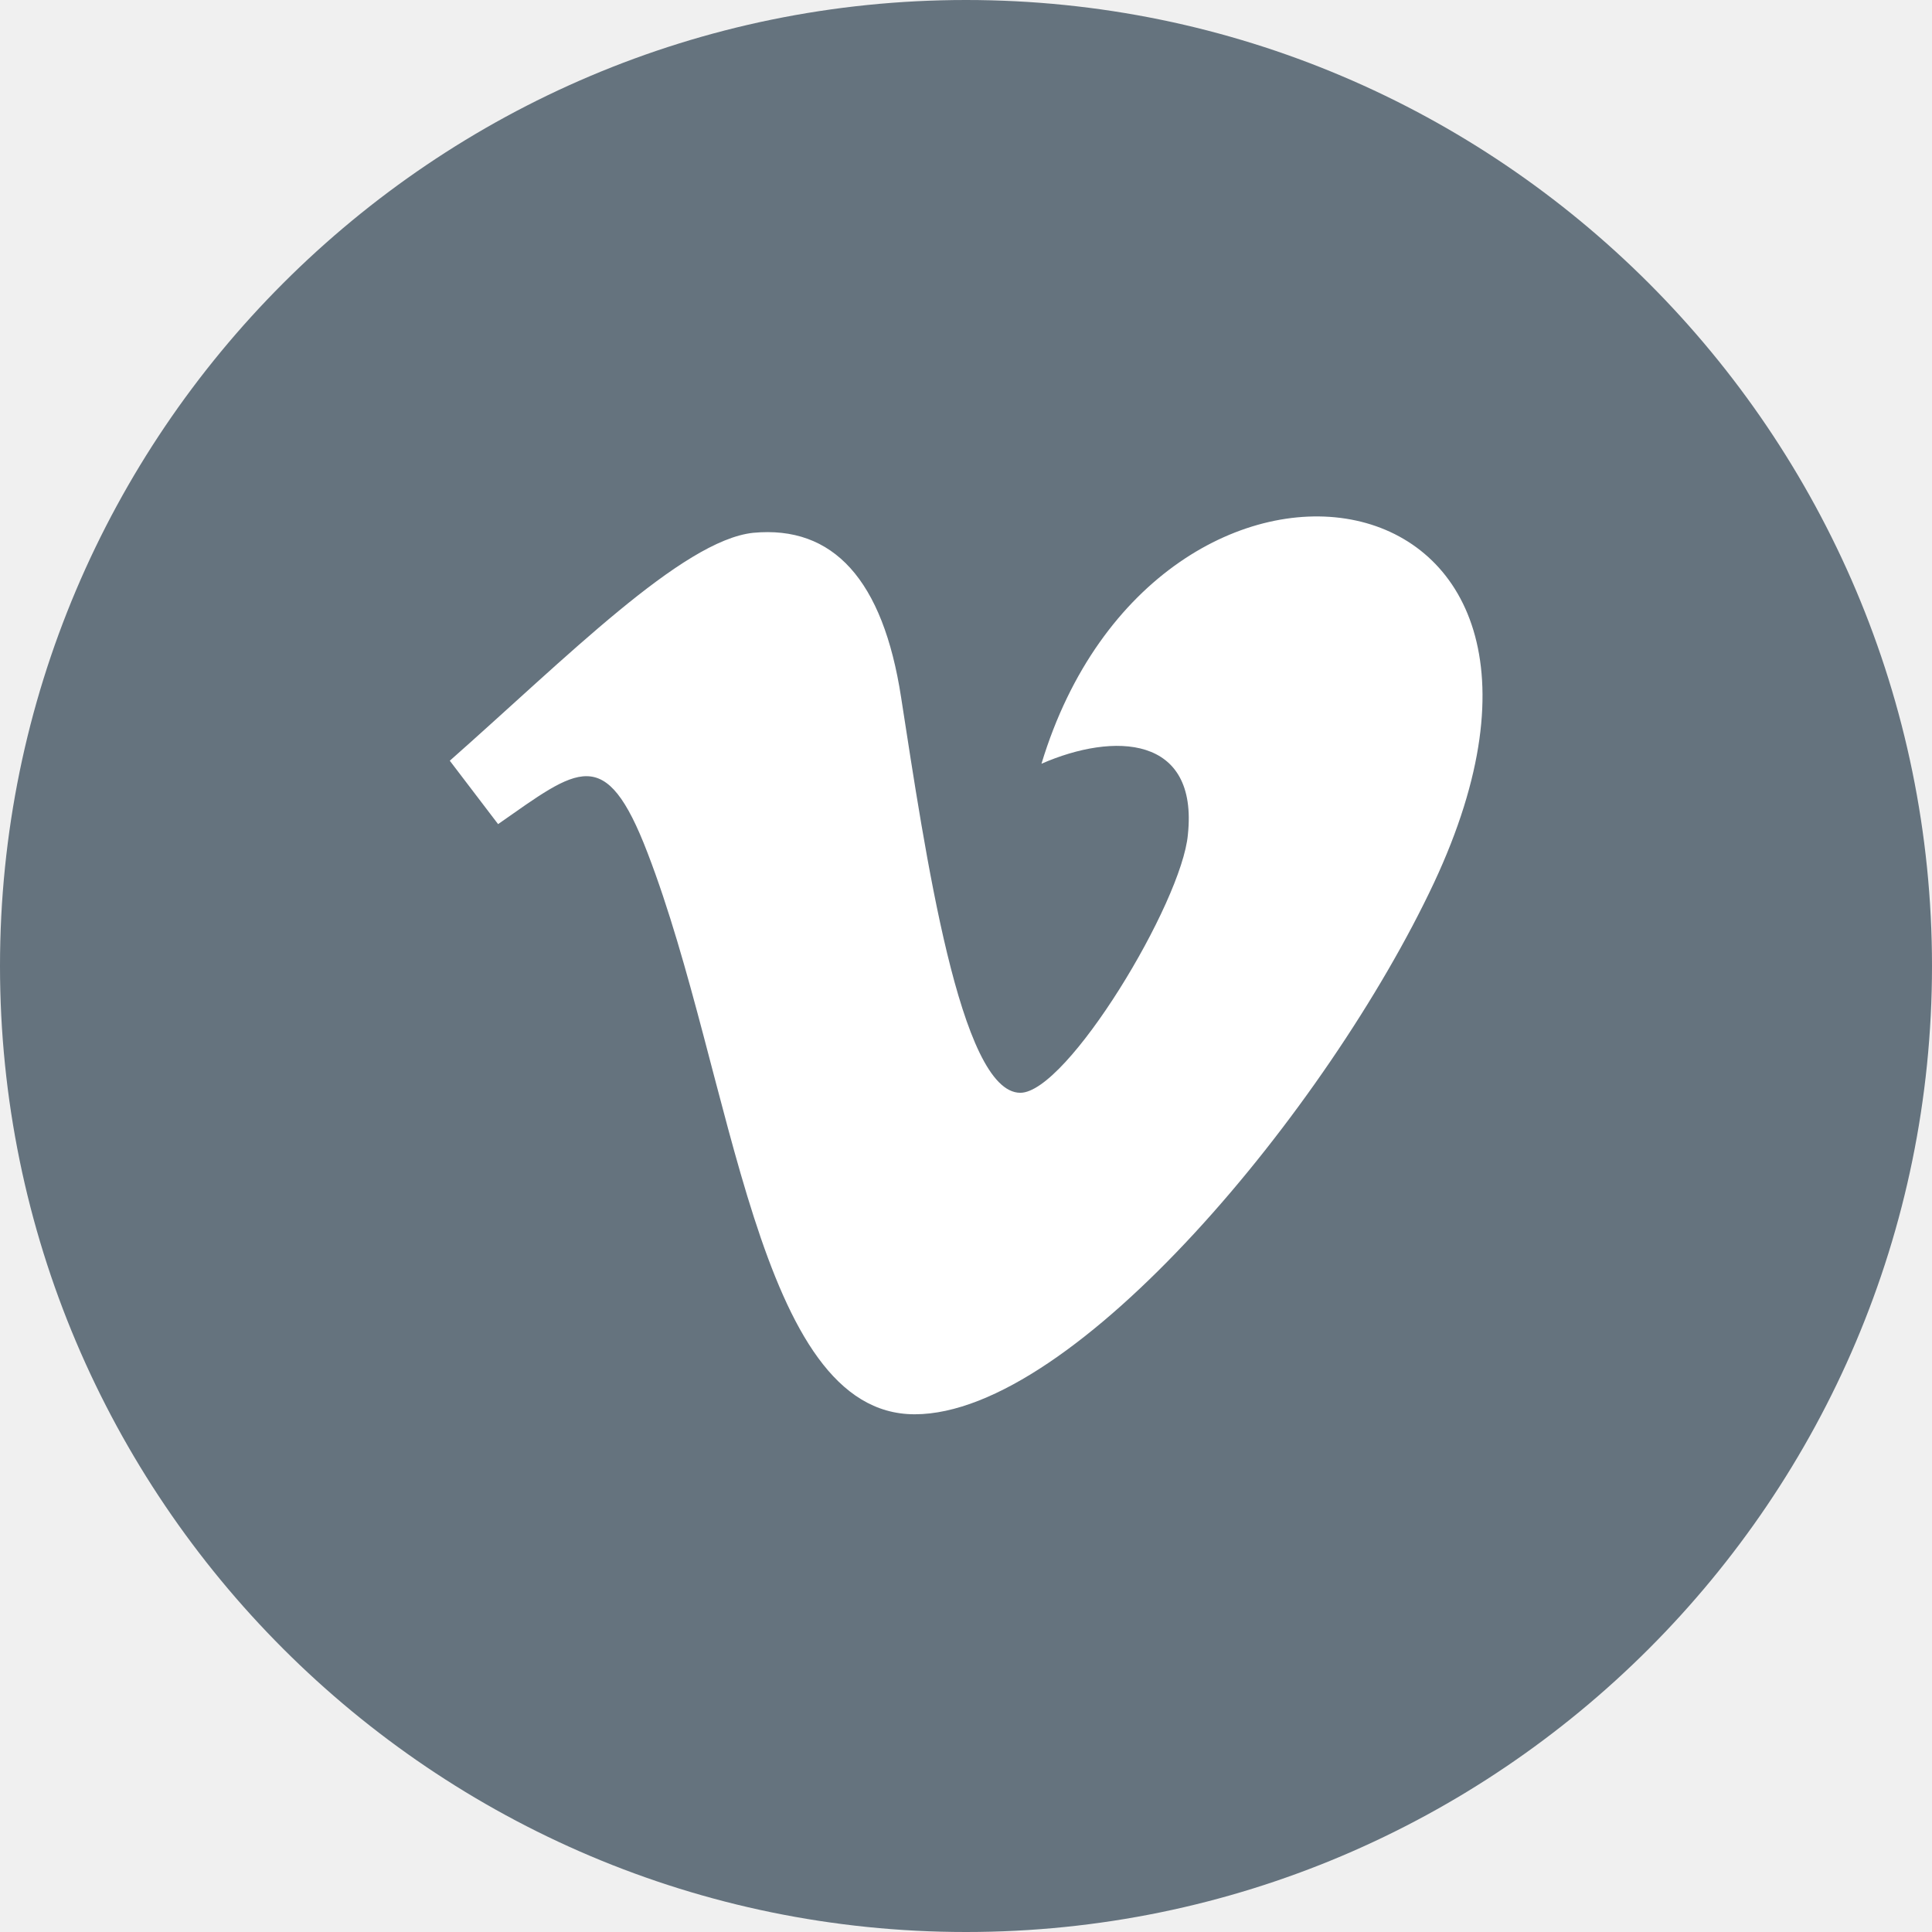
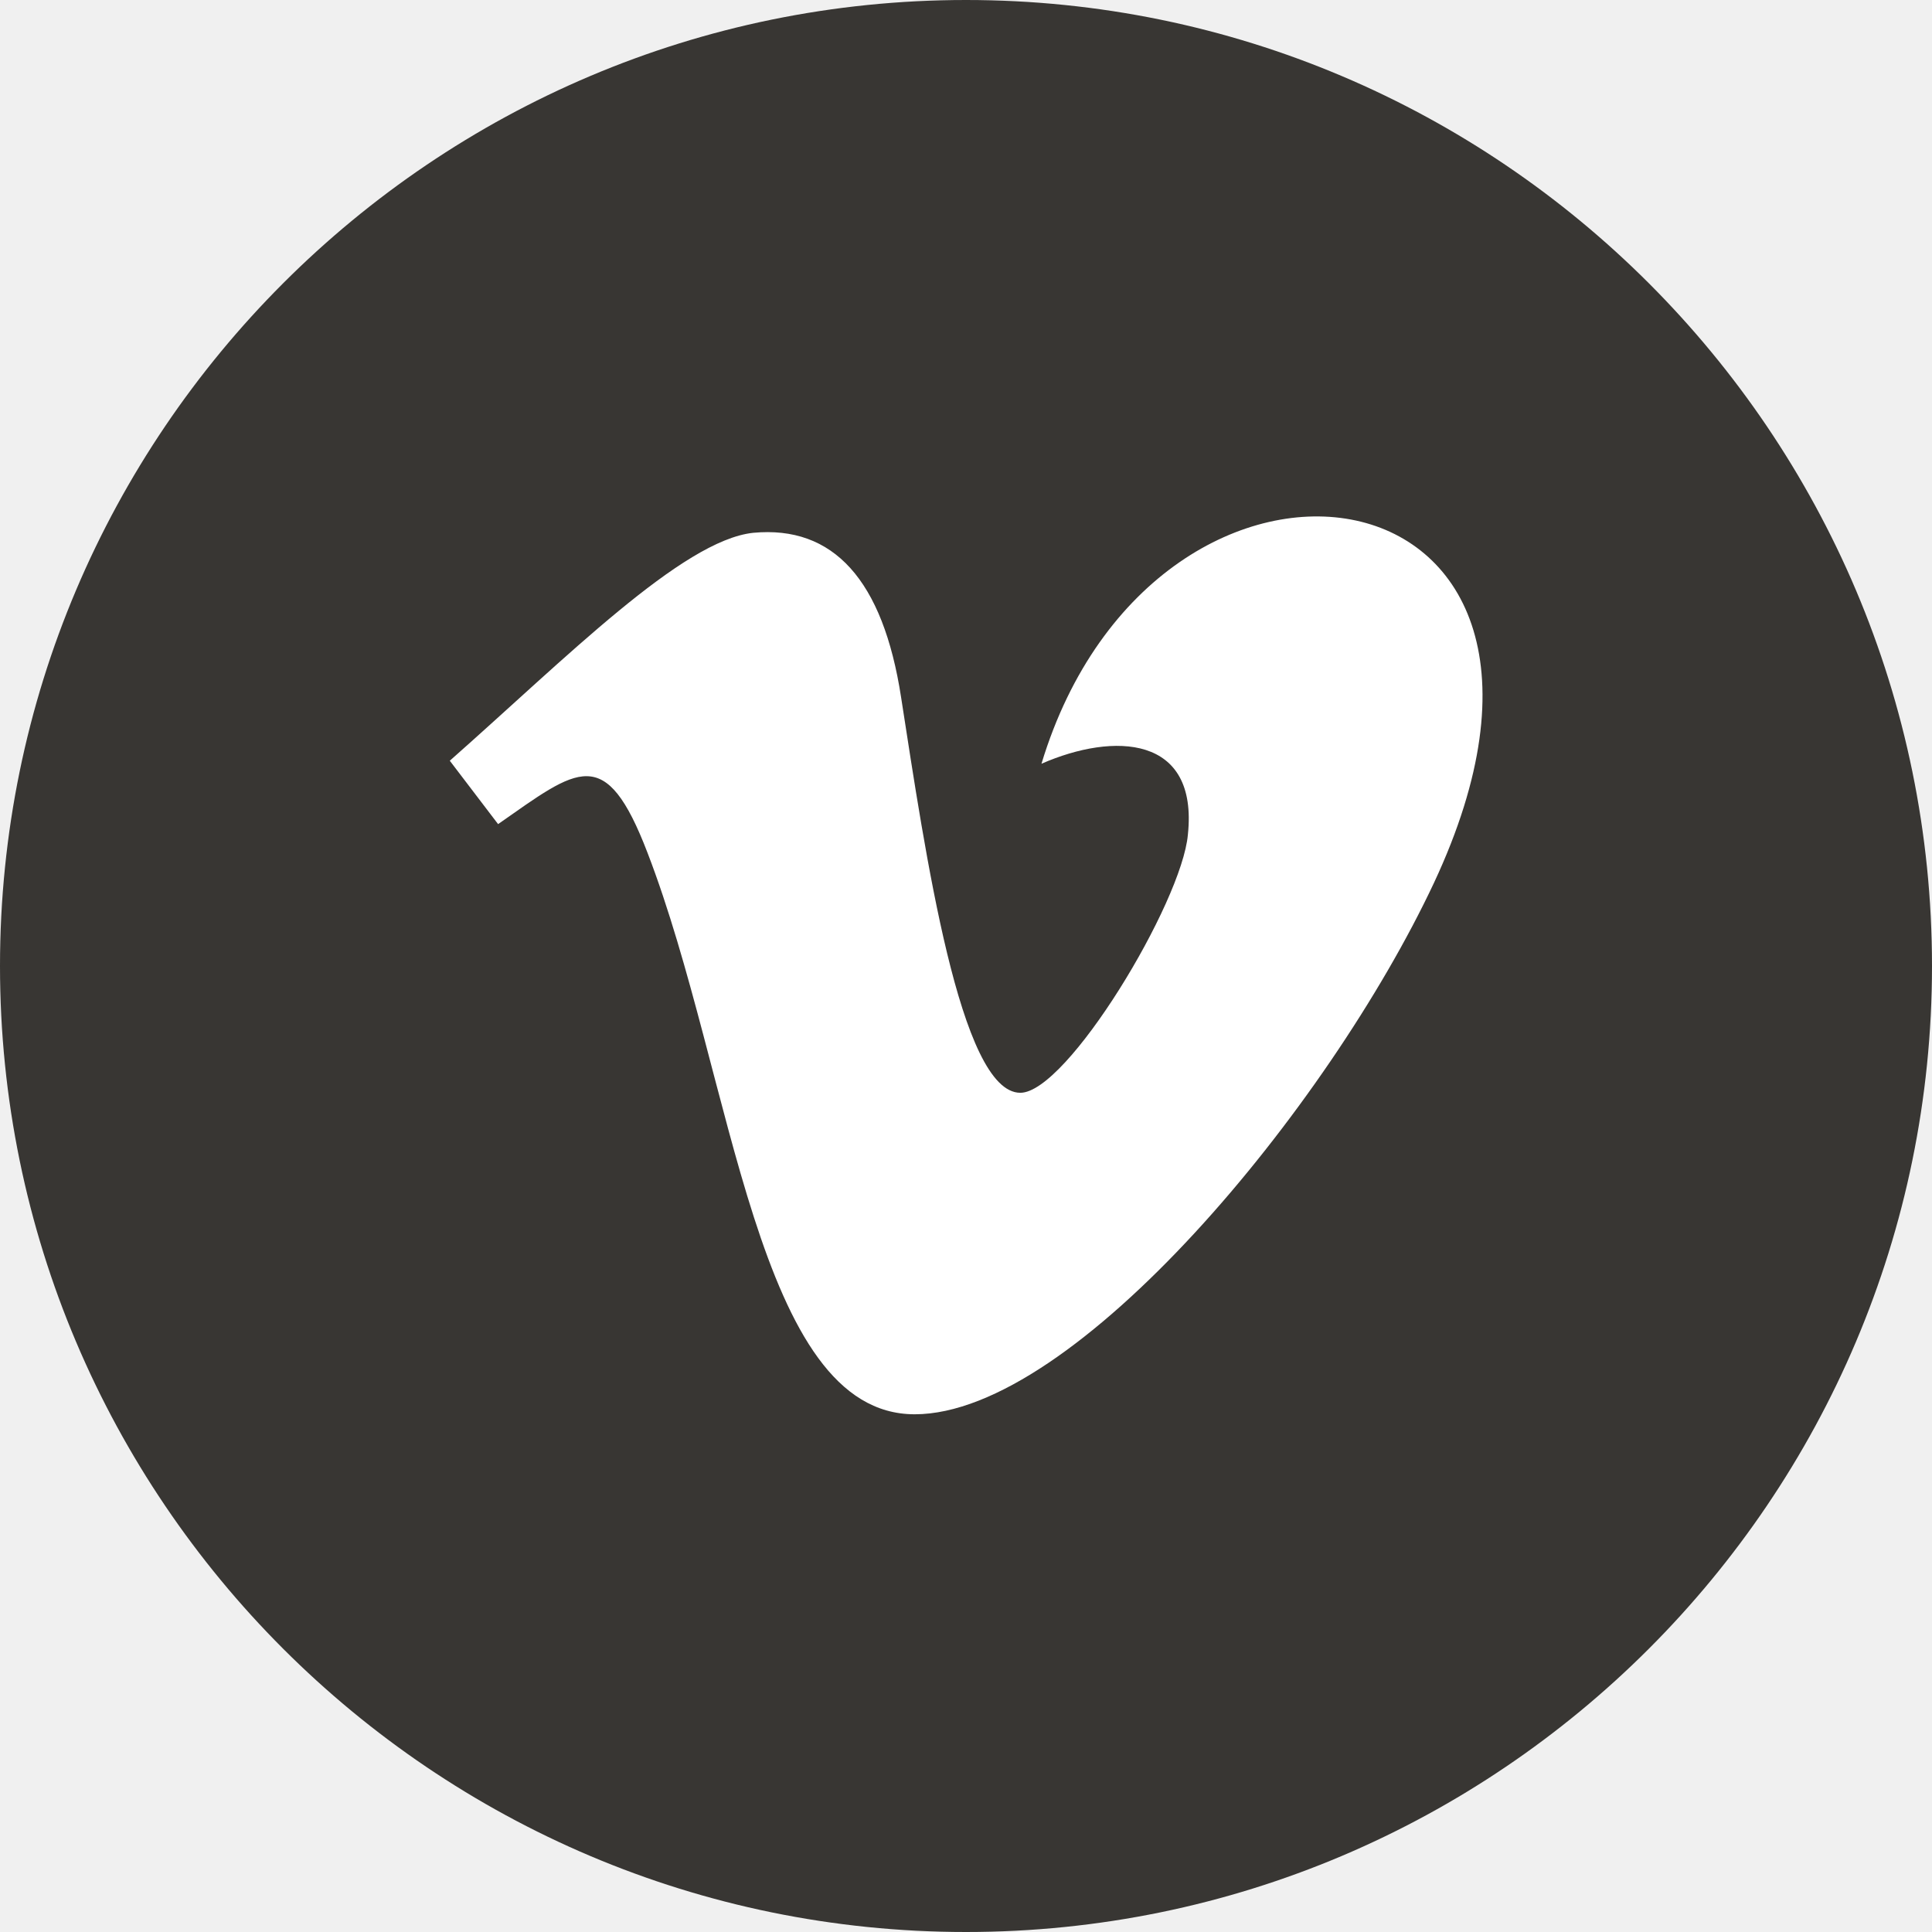
<svg xmlns="http://www.w3.org/2000/svg" version="1.1" id="Layer_1" x="0px" y="0px" viewBox="0 0 128 128" style="enable-background:new 0 0 128 128;" xml:space="preserve">
  <style type="text/css">
- 	.st0{fill:#65737E;}
+ 	.st0{fill:#383633;}
	.st1{fill:#FFFFFF;}
</style>
  <path class="st0" d="M64,0C28.7,0,0,28.7,0,64s28.7,64,64,64s64-28.7,64-64S99.3,0,64,0z" />
  <path class="st1" d="M95,58.5c-7,14.9-23.8,35.2-34.4,35.2c-10.5,0-12-22.4-17.7-37.2c-2.8-7.3-4.6-5.6-9.9-1.9l-3.2-4.2  c7.7-6.8,15.4-14.6,20.1-15.1c5.3-0.5,8.6,3.1,9.8,10.9c1.6,10.3,3.9,26.2,7.9,26.2c3.1,0,10.7-12.6,11.1-17.1  c0.7-6.6-4.9-6.8-9.7-4.7C76.6,25.5,108.3,30.1,95,58.5z" />
</svg>
